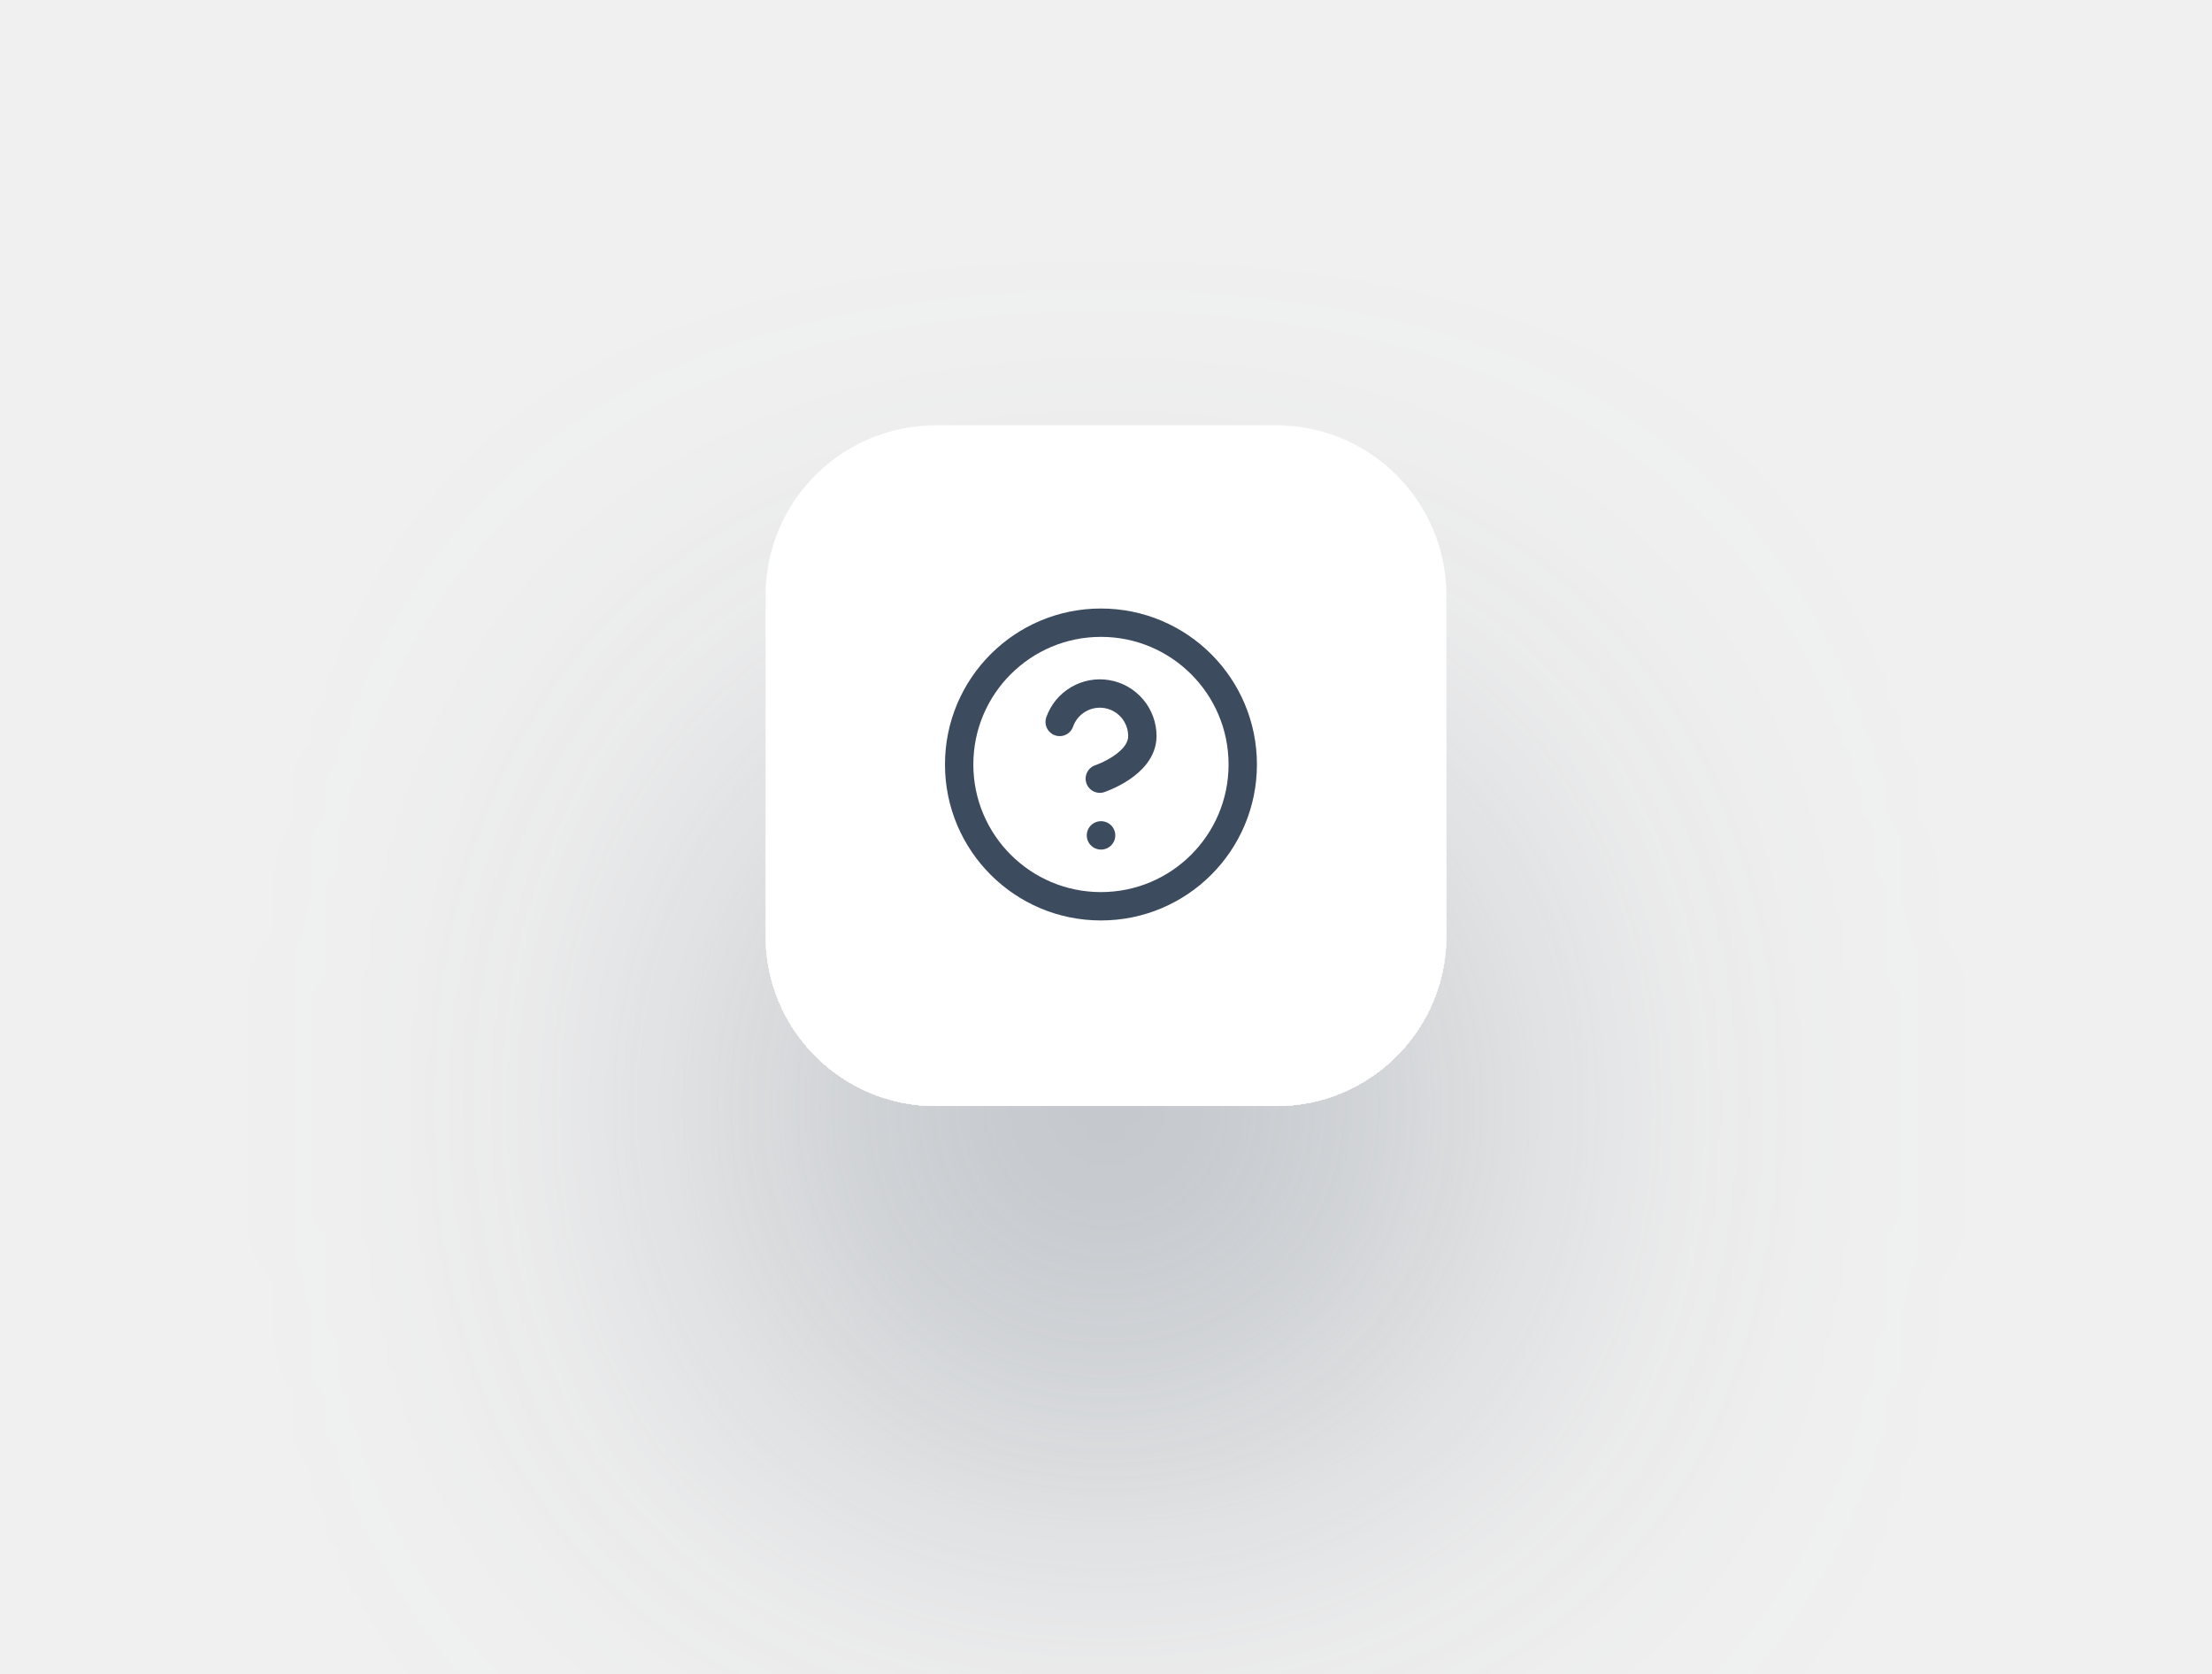
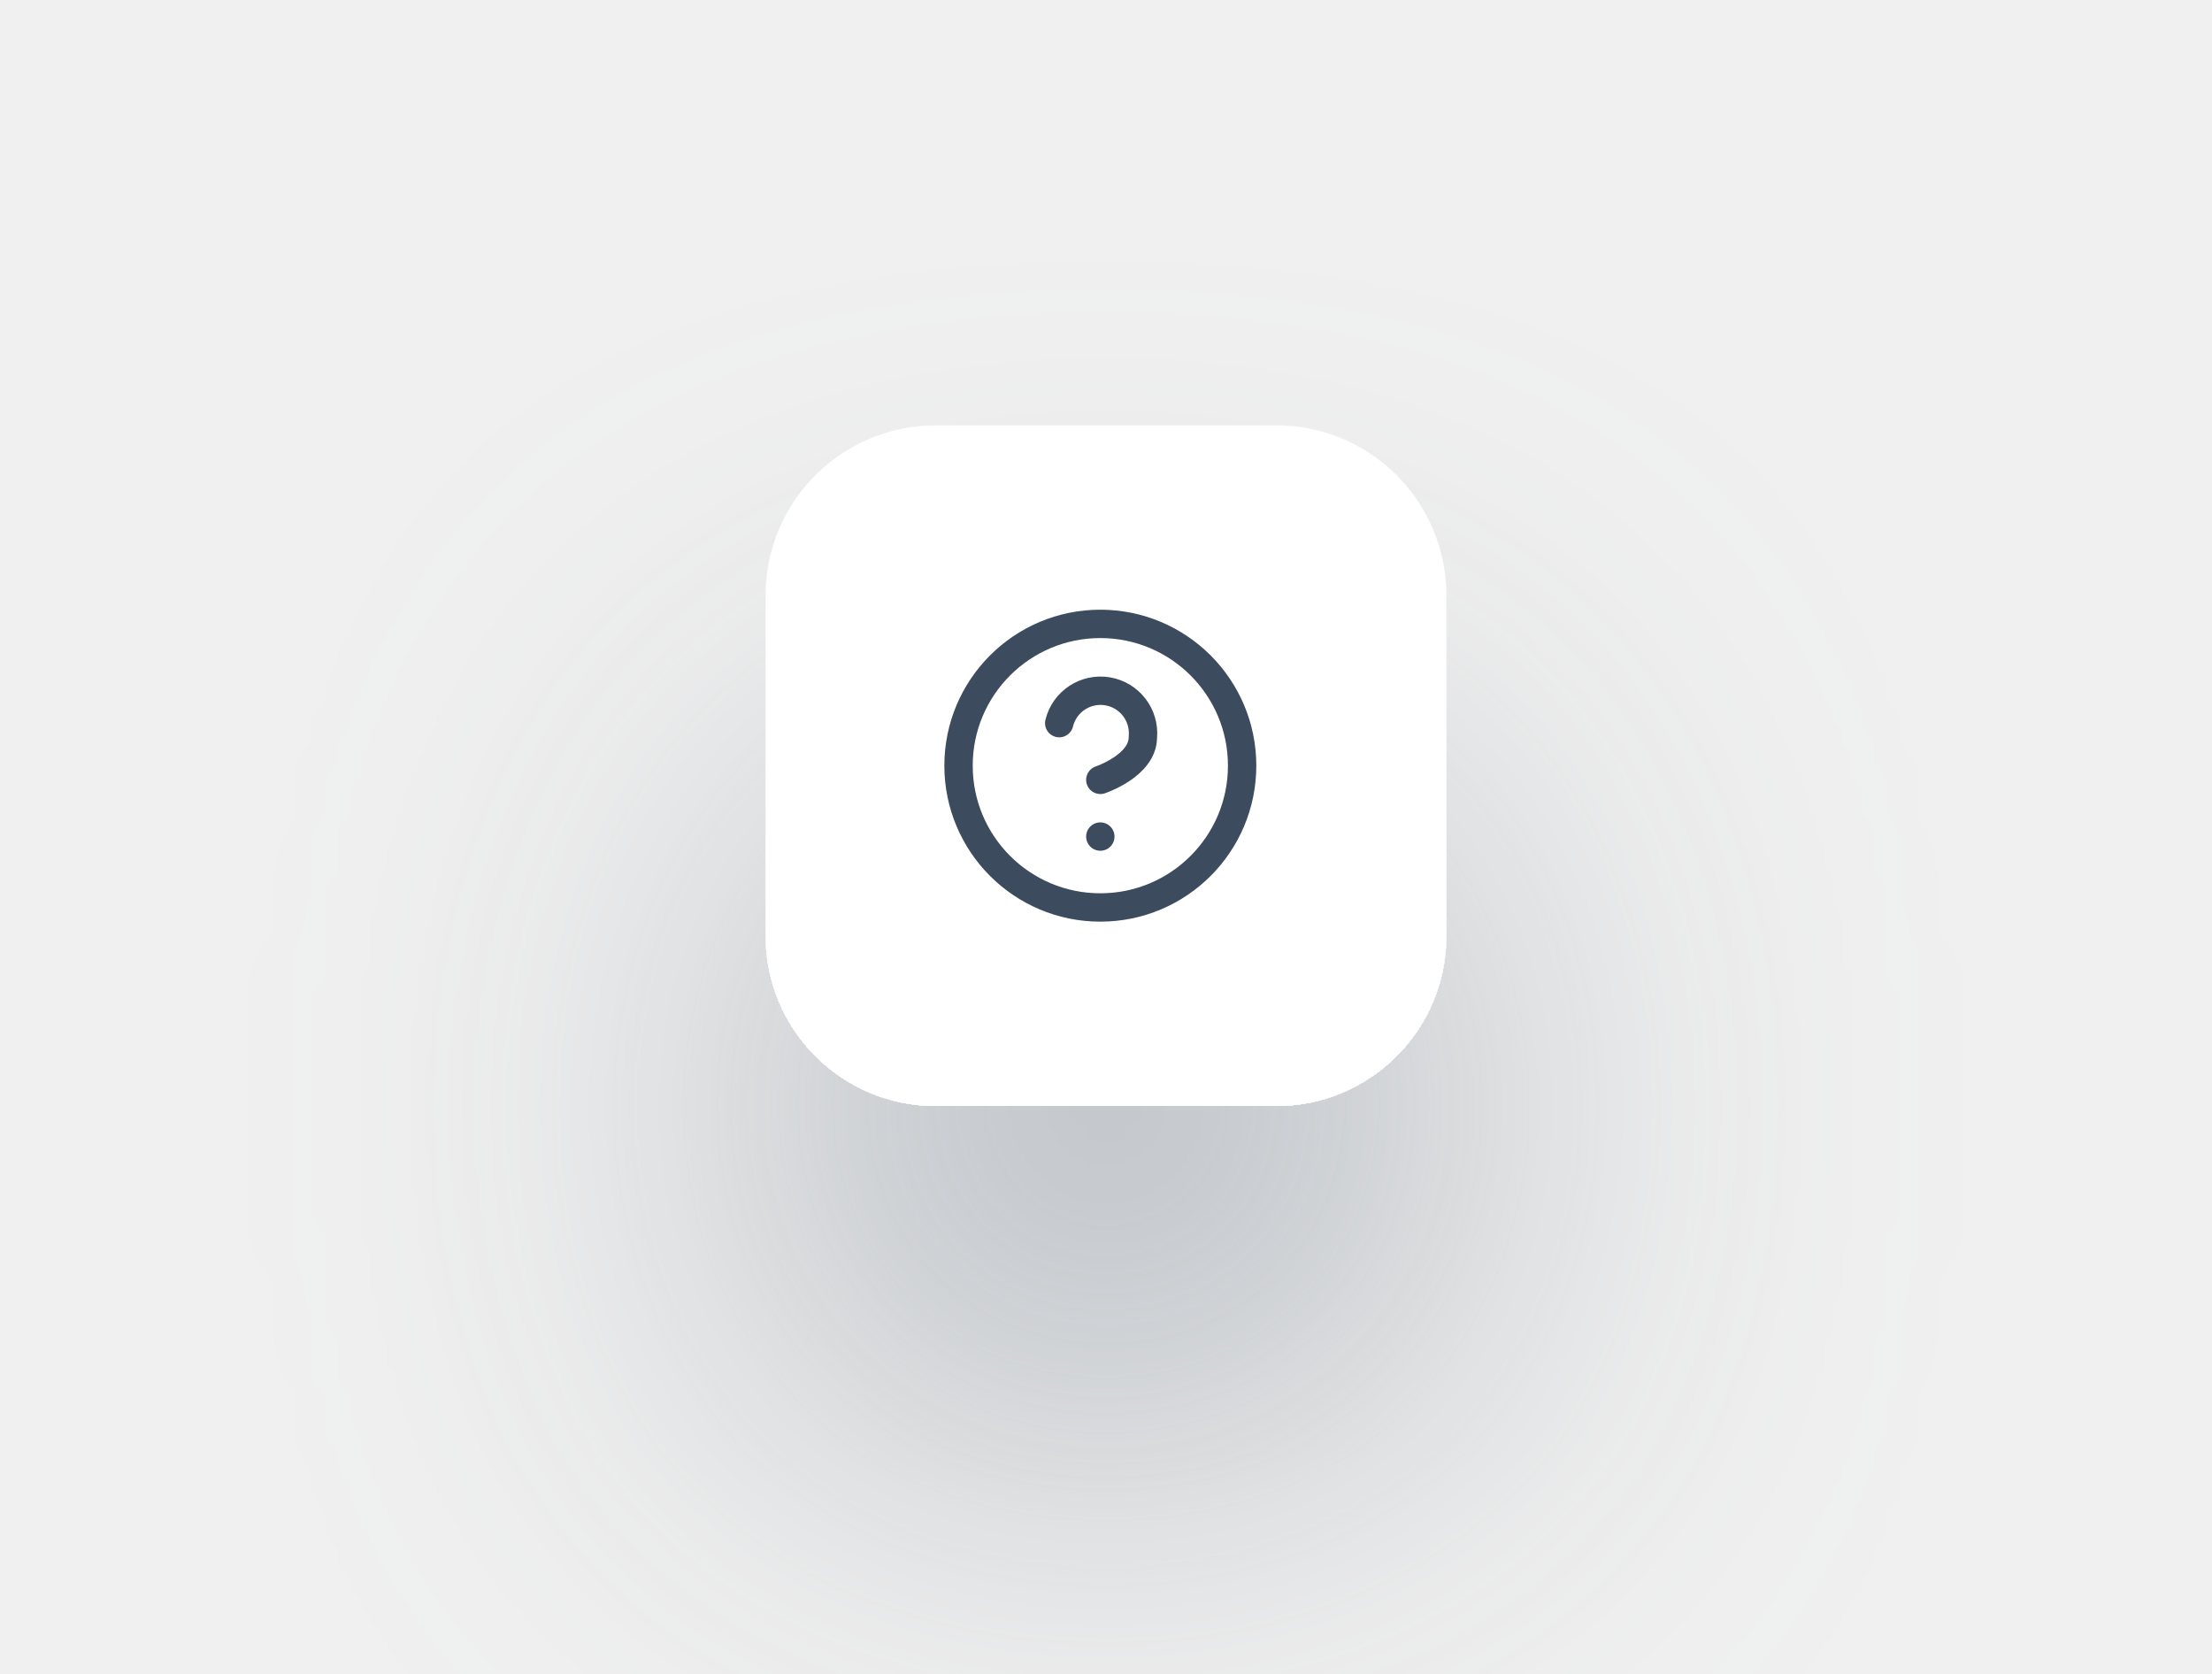
- <svg xmlns="http://www.w3.org/2000/svg" version="1.1" width="156" height="118" viewBox="0 0 156 118" fill="none">
-   <g filter="url(#filter0_d_969_26848)">
-     <rect x="54" y="30" width="48" height="48" rx="12" fill="white" />
-     <path d="M77.644 63.916C83.167 63.916 87.644 59.439 87.644 53.916C87.644 48.393 83.167 43.916 77.644 43.916C72.122 43.916 67.644 48.393 67.644 53.916C67.644 59.439 72.122 63.916 77.644 63.916Z" stroke="#3C4B5D" stroke-width="2" stroke-linecap="round" stroke-linejoin="round" />
-     <path d="M74.734 50.916C74.969 50.247 75.433 49.684 76.044 49.325C76.655 48.966 77.373 48.834 78.072 48.954C78.77 49.074 79.403 49.437 79.859 49.979C80.316 50.521 80.565 51.207 80.564 51.916C80.564 53.916 77.564 54.916 77.564 54.916" stroke="#3C4B5D" stroke-width="2" stroke-linecap="round" stroke-linejoin="round" />
-     <path d="M77.644 58.916H77.654" stroke="#3C4B5D" stroke-width="2" stroke-linecap="round" stroke-linejoin="round" />
+ <svg xmlns="http://www.w3.org/2000/svg" width="156" height="118" fill="none" viewBox="0 0 156 118">
+   <g filter="url(#a)">
+     <rect width="48" height="48" x="54" y="30" fill="#fff" rx="12" />
+     <path stroke="#3C4B5D" stroke-linecap="round" stroke-linejoin="round" stroke-width="2" d="M77.6 64a10 10 0 1 0 0-20 10 10 0 0 0 0 20Z" />
+     <path stroke="#3C4B5D" stroke-linecap="round" stroke-linejoin="round" stroke-width="2" d="M74.7 51a3 3 0 0 1 5.9 1c0 2-3 3-3 3M77.6 59h0" />
  </g>
  <defs>
-     <filter id="filter0_d_969_26848" x="0" y="0" width="156" height="156" filterUnits="userSpaceOnUse" color-interpolation-filters="sRGB">
+     <filter id="a" width="156" height="156" x="0" y="0" color-interpolation-filters="sRGB" filterUnits="userSpaceOnUse">
      <feFlood flood-opacity="0" result="BackgroundImageFix" />
-       <feColorMatrix in="SourceAlpha" type="matrix" values="0 0 0 0 0 0 0 0 0 0 0 0 0 0 0 0 0 0 127 0" result="hardAlpha" />
+       <feColorMatrix in="SourceAlpha" result="hardAlpha" values="0 0 0 0 0 0 0 0 0 0 0 0 0 0 0 0 0 0 127 0" />
      <feOffset dy="24" />
      <feGaussianBlur stdDeviation="27" />
      <feComposite in2="hardAlpha" operator="out" />
-       <feColorMatrix type="matrix" values="0 0 0 0 0.388 0 0 0 0 0.435 0 0 0 0 0.49 0 0 0 0.4 0" />
-       <feBlend mode="normal" in2="BackgroundImageFix" result="effect1_dropShadow_969_26848" />
-       <feBlend mode="normal" in="SourceGraphic" in2="effect1_dropShadow_969_26848" result="shape" />
+       <feColorMatrix values="0 0 0 0 0.388 0 0 0 0 0.435 0 0 0 0 0.49 0 0 0 0.4 0" />
+       <feBlend in2="BackgroundImageFix" result="effect1_dropShadow_969_26848" />
+       <feBlend in="SourceGraphic" in2="effect1_dropShadow_969_26848" result="shape" />
    </filter>
  </defs>
</svg>
